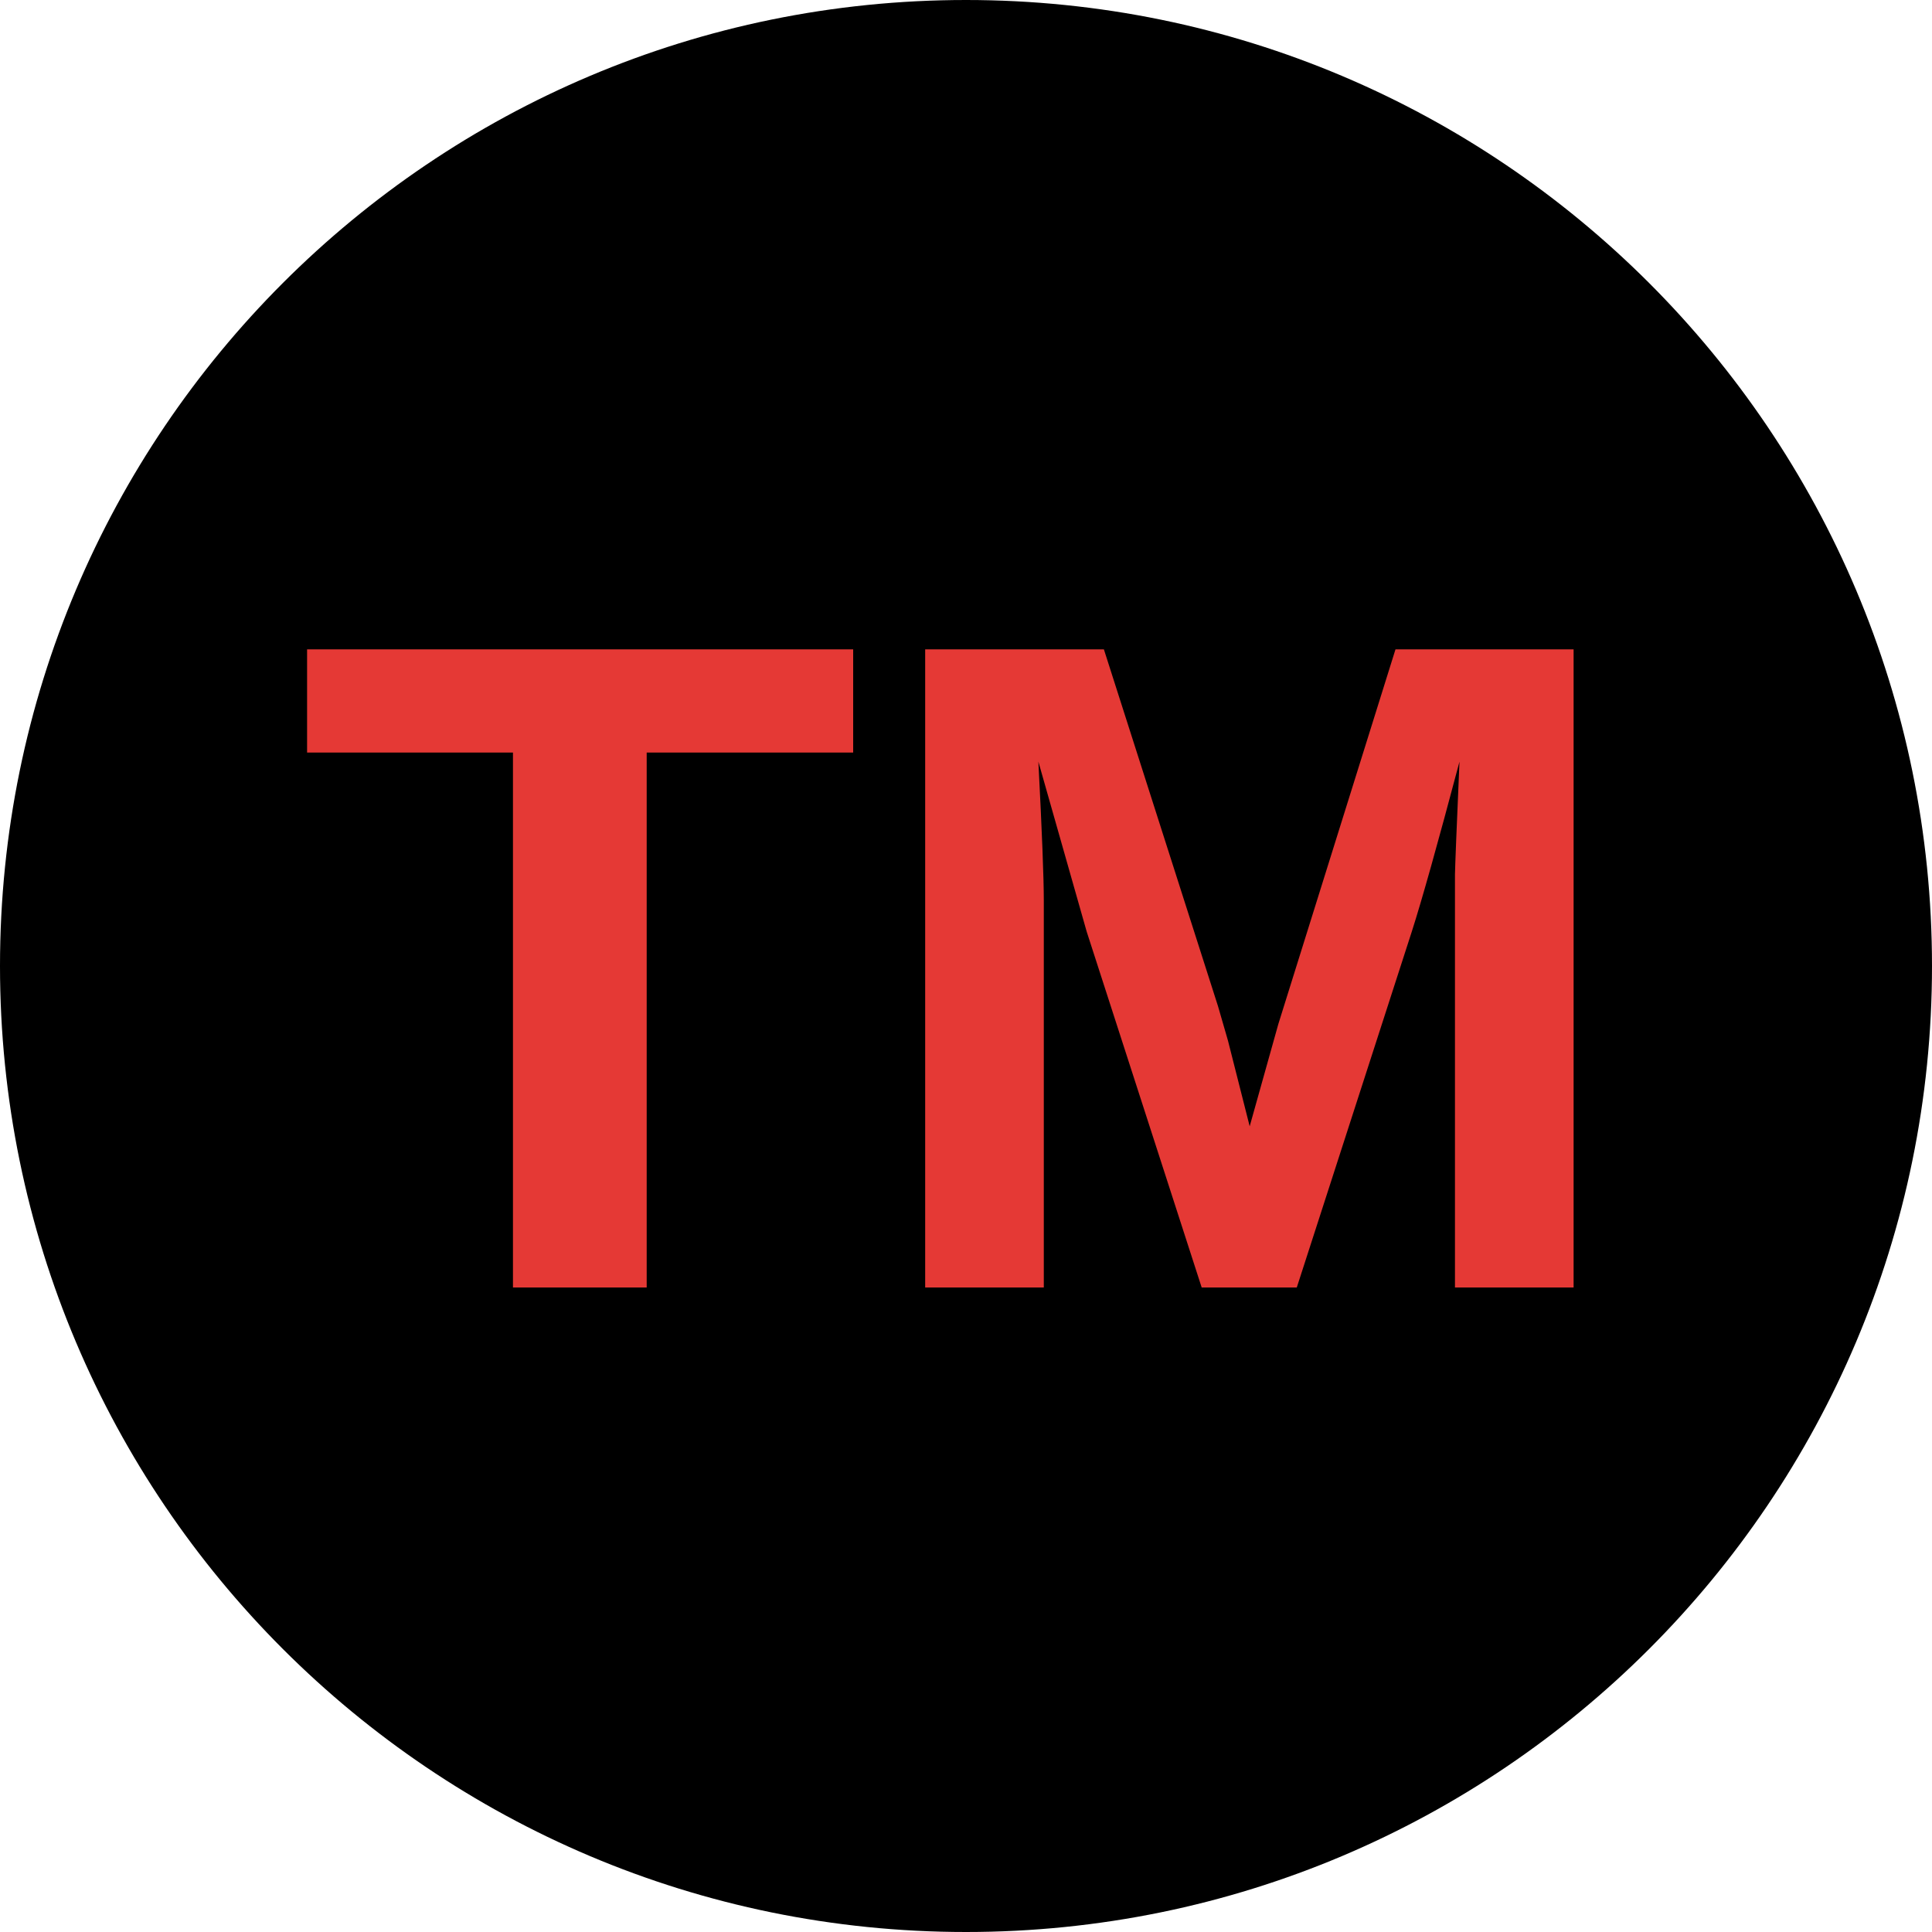
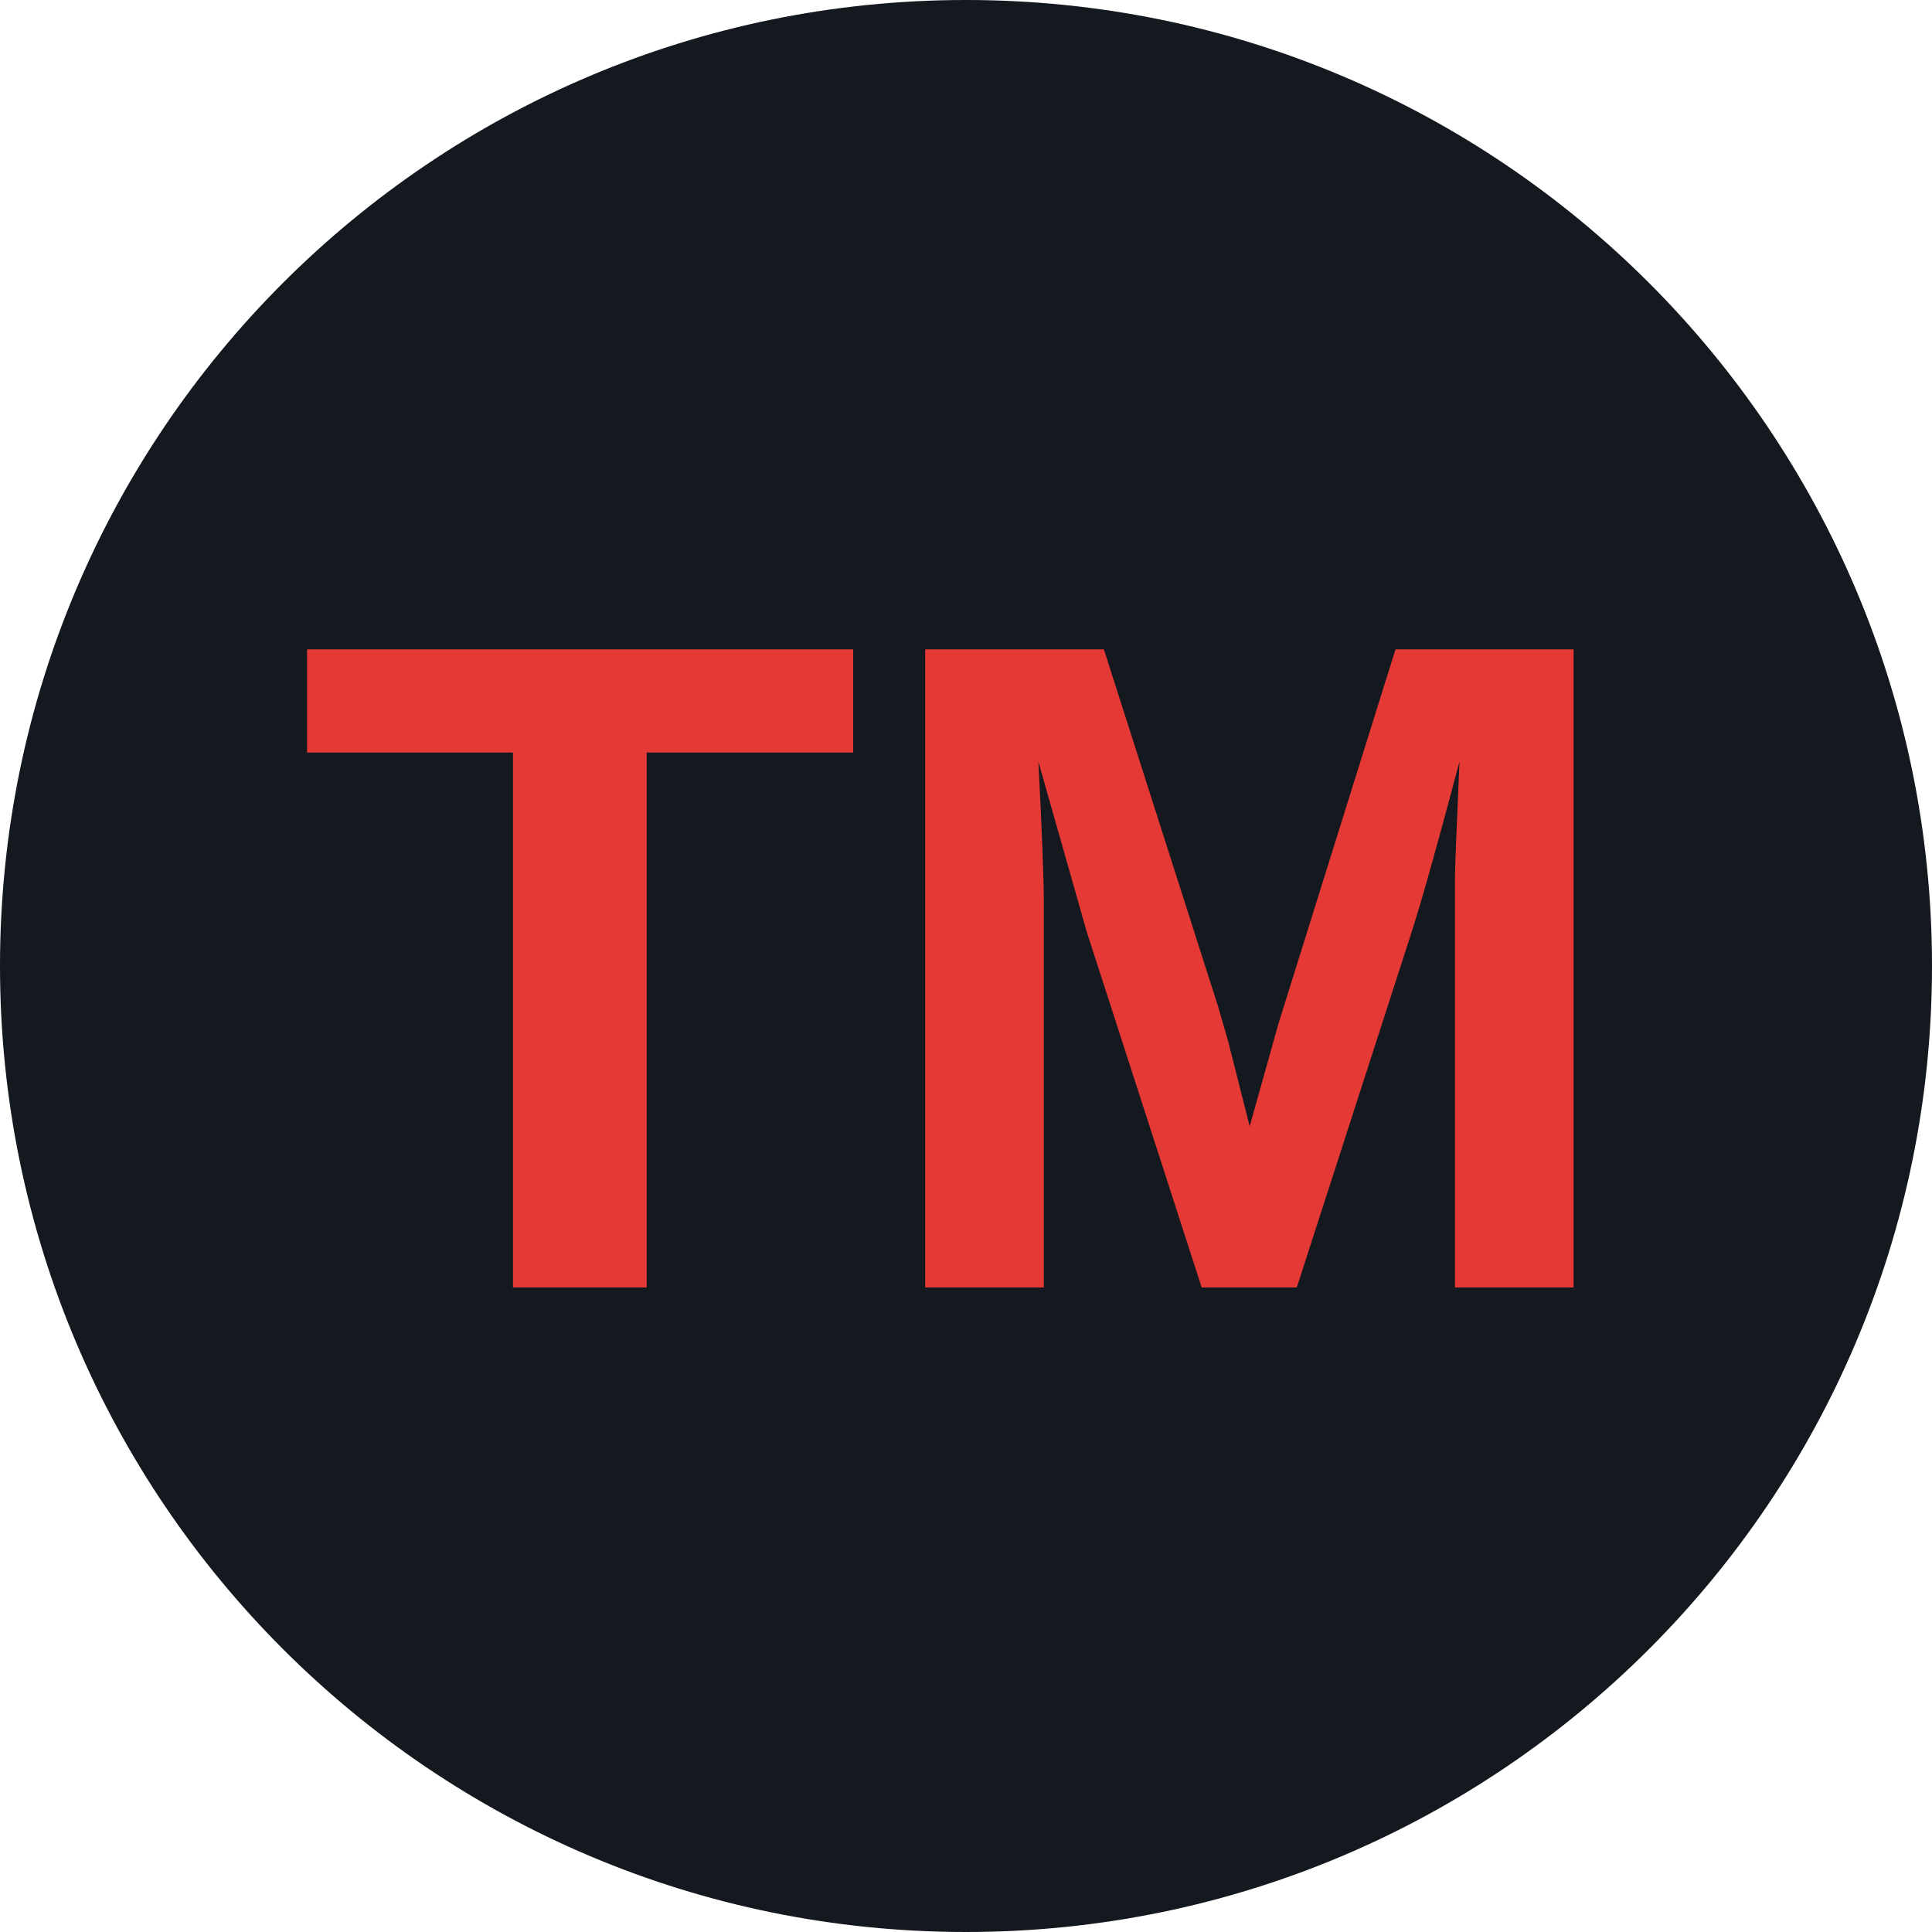
<svg xmlns="http://www.w3.org/2000/svg" viewBox="0 0 100 100">
-   <circle cx="50" cy="50" r="50" fill="#000" />
+   <circle cx="50" cy="50" r="50" fill="#14181f" />
  <text x="50" y="50" text-anchor="middle" dominant-baseline="central" fill="#E53935" font-family="Arial,sans-serif" font-weight="900" font-size="48">TM</text>
</svg>
